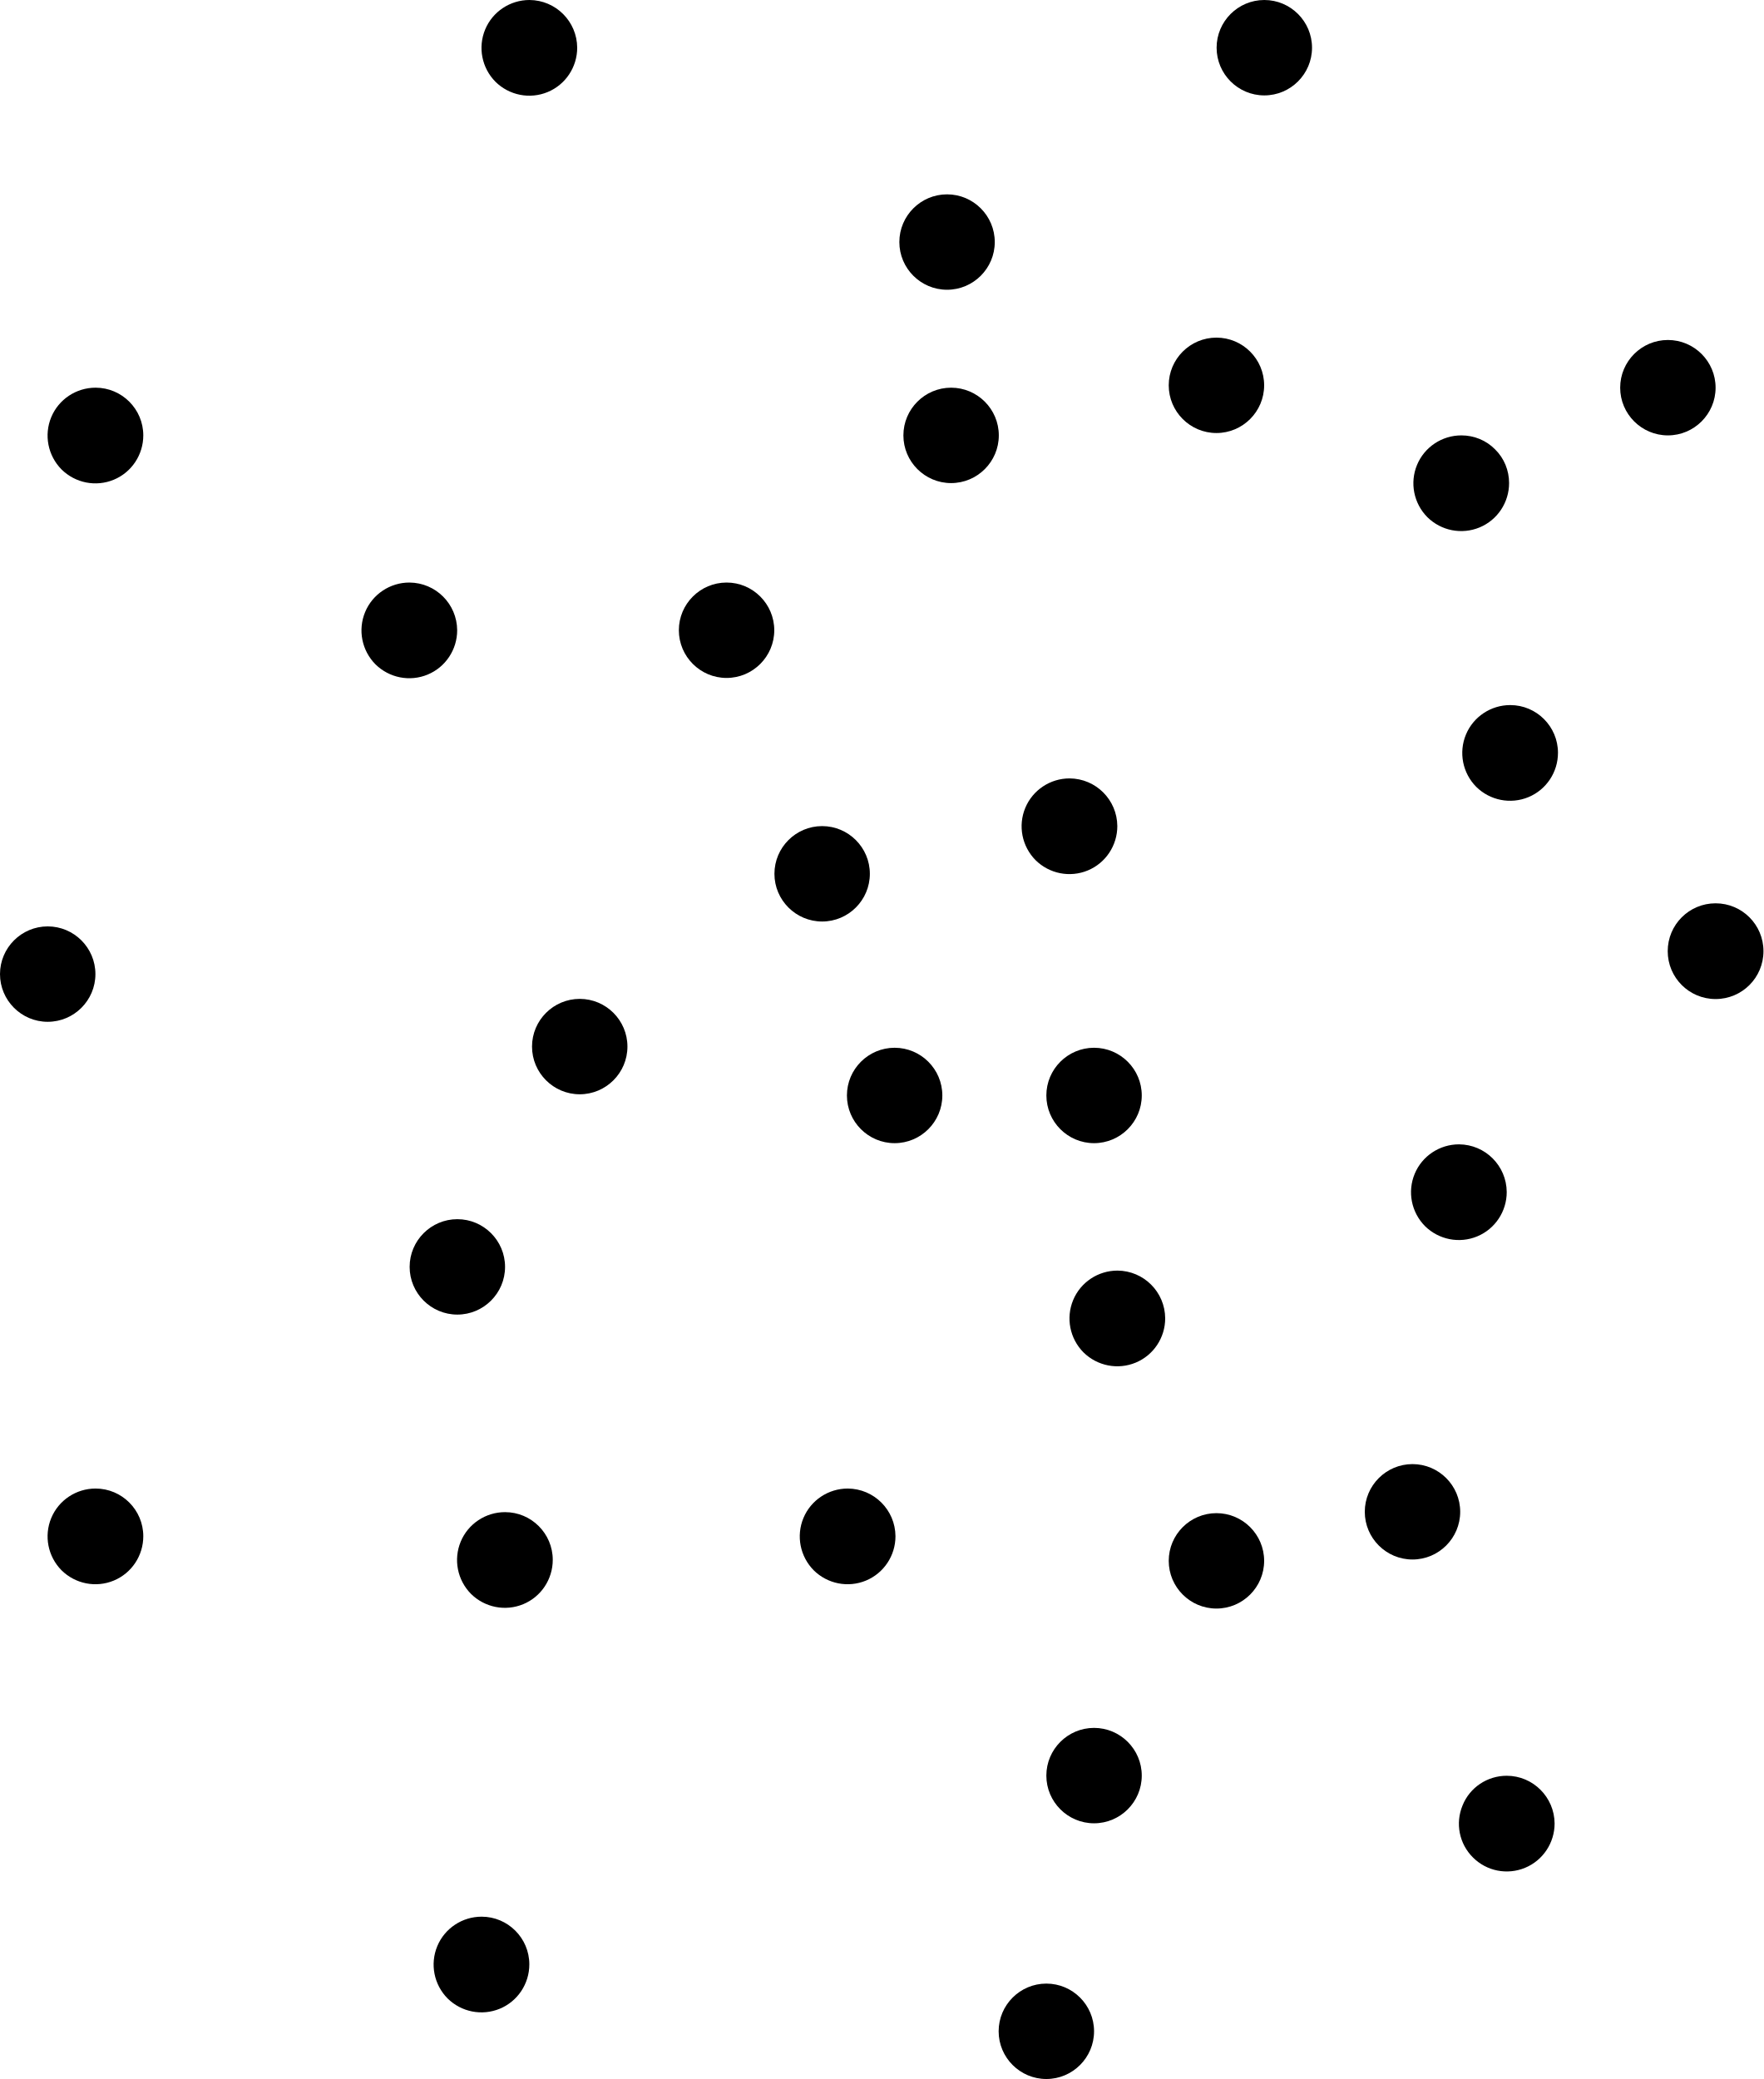
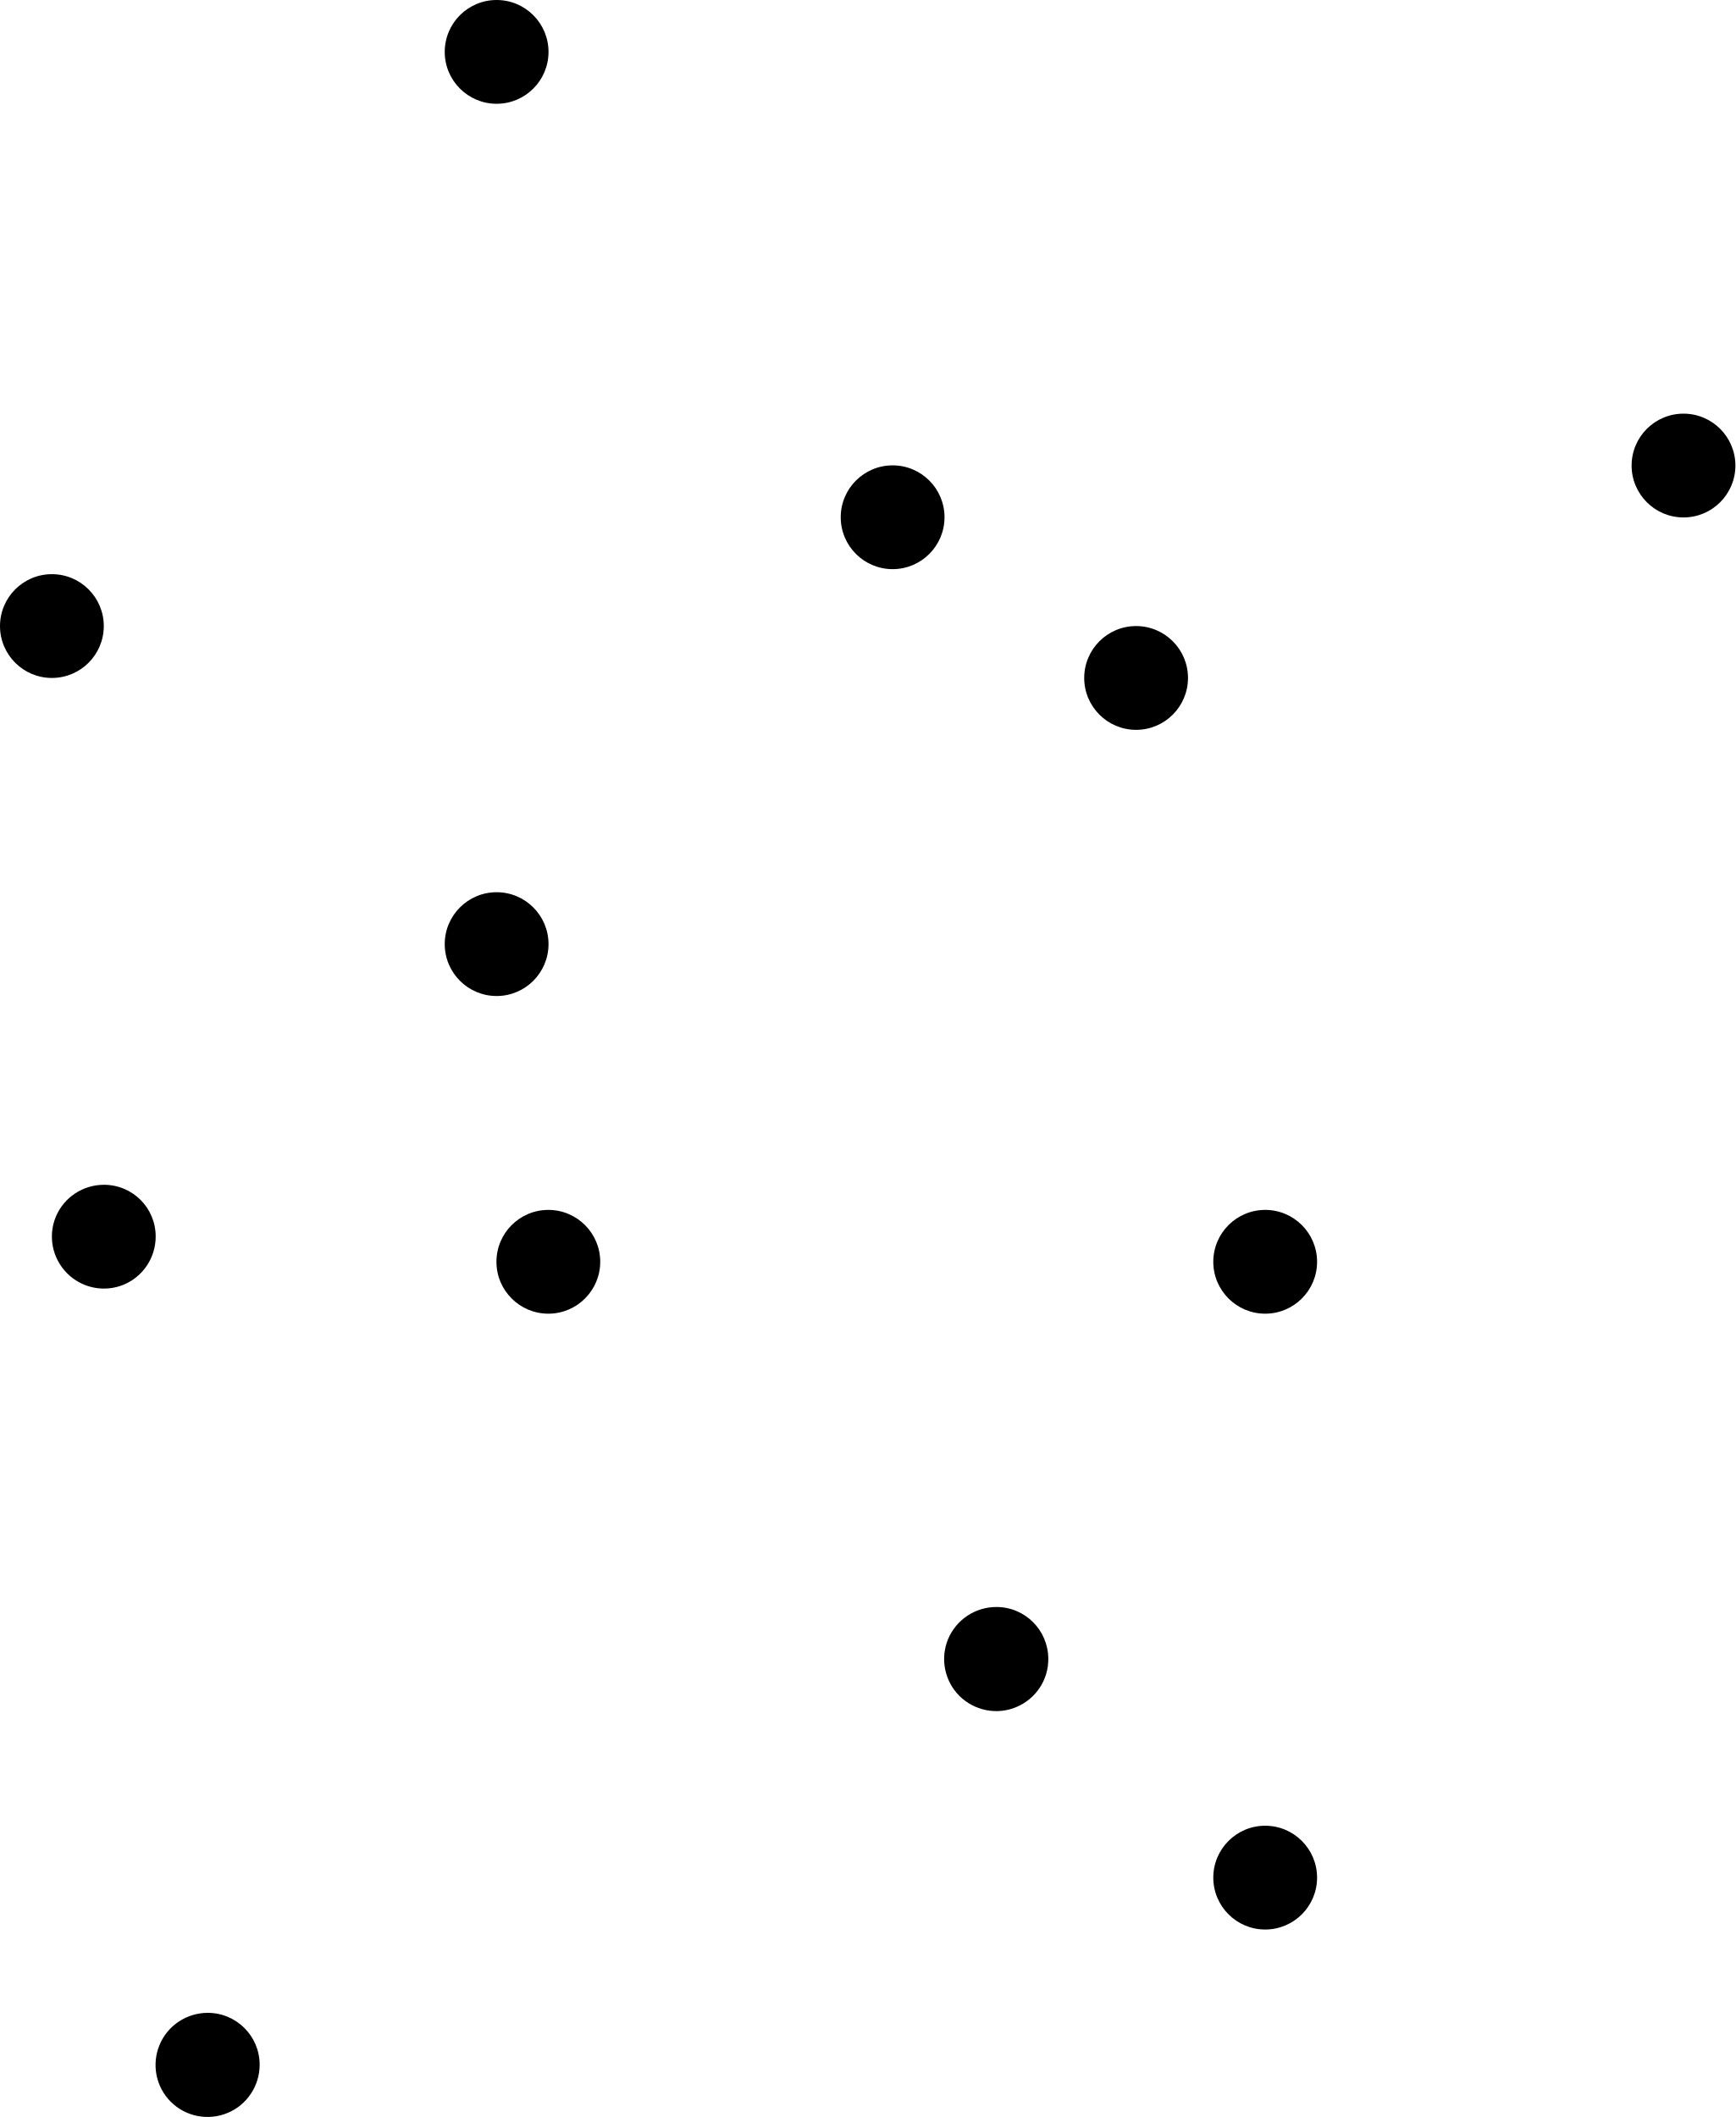
- <svg xmlns="http://www.w3.org/2000/svg" viewBox="0 0 10.461 12.334">
-   <path d="M 5.901 1.436 C 5.901 1.592 5.774 1.719 5.618 1.719 C 5.462 1.719 5.335 1.592 5.335 1.436 C 5.335 1.28 5.462 1.153 5.618 1.153 C 5.774 1.153 5.901 1.28 5.901 1.436 Z" fill="#000000" />
-   <path d="M 8.952 2.866 C 8.952 2.981 8.883 3.085 8.777 3.129 C 8.671 3.173 8.549 3.149 8.467 3.068 C 8.386 2.986 8.362 2.864 8.406 2.758 C 8.45 2.652 8.554 2.583 8.669 2.583 C 8.744 2.583 8.816 2.612 8.869 2.666 C 8.923 2.719 8.952 2.791 8.952 2.866 Z" fill="#000000" />
-   <path d="M 9.222 10.818 C 9.222 10.933 9.153 11.037 9.047 11.081 C 8.941 11.125 8.819 11.101 8.738 11.02 C 8.656 10.939 8.632 10.817 8.676 10.711 C 8.719 10.604 8.823 10.535 8.938 10.535 C 9.094 10.535 9.221 10.662 9.222 10.818 Z" fill="#000000" />
-   <path d="M 10.461 5.643 C 10.461 5.8 10.334 5.927 10.177 5.927 C 10.02 5.927 9.893 5.8 9.893 5.643 C 9.893 5.486 10.02 5.359 10.177 5.359 C 10.334 5.359 10.461 5.486 10.461 5.643 Z" fill="#000000" />
-   <path d="M 2.712 3.739 C 2.712 3.854 2.643 3.958 2.537 4.002 C 2.431 4.046 2.309 4.022 2.227 3.941 C 2.146 3.859 2.122 3.737 2.166 3.631 C 2.21 3.525 2.314 3.456 2.429 3.456 C 2.585 3.457 2.711 3.583 2.712 3.739 Z" fill="#000000" />
-   <path d="M 5.925 2.583 C 5.925 2.739 5.798 2.866 5.642 2.866 C 5.486 2.866 5.359 2.739 5.359 2.583 C 5.359 2.427 5.486 2.3 5.642 2.3 C 5.798 2.3 5.925 2.427 5.925 2.583 Z" fill="#000000" />
-   <path d="M 2.996 7.516 C 2.996 7.672 2.869 7.799 2.713 7.799 C 2.557 7.799 2.43 7.672 2.43 7.516 C 2.43 7.36 2.557 7.233 2.713 7.233 C 2.869 7.233 2.996 7.36 2.996 7.516 Z" fill="#000000" />
-   <path d="M 5.16 5.184 C 5.16 5.34 5.033 5.467 4.877 5.467 C 4.721 5.467 4.594 5.34 4.594 5.184 C 4.594 5.028 4.721 4.901 4.877 4.901 C 5.033 4.901 5.16 5.028 5.16 5.184 Z" fill="#000000" />
-   <path d="M 6.773 10.534 C 6.773 10.69 6.646 10.817 6.49 10.817 C 6.334 10.817 6.207 10.69 6.207 10.534 C 6.207 10.378 6.334 10.251 6.49 10.251 C 6.646 10.251 6.773 10.378 6.773 10.534 Z" fill="#000000" />
-   <path d="M 6.49 12.051 C 6.49 12.207 6.363 12.334 6.207 12.334 C 6.051 12.334 5.924 12.207 5.924 12.051 C 5.924 11.895 6.051 11.768 6.207 11.768 C 6.363 11.768 6.49 11.895 6.49 12.051 Z" fill="#000000" />
-   <path d="M 8.662 8.969 C 8.662 9.125 8.535 9.252 8.379 9.252 C 8.223 9.252 8.096 9.125 8.096 8.969 C 8.096 8.813 8.223 8.686 8.379 8.686 C 8.535 8.686 8.662 8.813 8.662 8.969 Z" fill="#000000" />
-   <path d="M 6.912 7.821 C 6.912 7.936 6.843 8.04 6.737 8.084 C 6.631 8.128 6.509 8.104 6.427 8.023 C 6.346 7.941 6.322 7.819 6.366 7.713 C 6.41 7.607 6.514 7.538 6.629 7.538 C 6.785 7.539 6.911 7.665 6.912 7.821 Z" fill="#000000" />
-   <path d="M 6.628 4.901 C 6.628 5.016 6.559 5.12 6.453 5.164 C 6.347 5.208 6.225 5.184 6.143 5.103 C 6.062 5.021 6.038 4.899 6.082 4.793 C 6.126 4.687 6.23 4.618 6.345 4.618 C 6.501 4.619 6.627 4.745 6.628 4.901 Z" fill="#000000" />
-   <path d="M 0.566 5.779 C 0.566 5.935 0.439 6.062 0.283 6.062 C 0.127 6.062 0 5.935 0 5.779 C 0 5.623 0.127 5.496 0.283 5.496 C 0.439 5.496 0.566 5.623 0.566 5.779 Z" fill="#000000" />
-   <path d="M 5.59 6.499 C 5.59 6.655 5.463 6.782 5.307 6.782 C 5.151 6.782 5.024 6.655 5.024 6.499 C 5.024 6.343 5.151 6.216 5.307 6.216 C 5.463 6.216 5.59 6.343 5.59 6.499 Z" fill="#000000" />
-   <path d="M 0.85 9.114 C 0.85 9.229 0.781 9.333 0.675 9.377 C 0.569 9.421 0.447 9.397 0.365 9.316 C 0.284 9.234 0.26 9.112 0.304 9.006 C 0.348 8.9 0.452 8.831 0.567 8.831 C 0.723 8.831 0.85 8.958 0.85 9.114 Z" fill="#000000" />
-   <path d="M 3.279 9.254 C 3.279 9.369 3.21 9.473 3.104 9.517 C 2.998 9.561 2.876 9.537 2.794 9.456 C 2.713 9.374 2.689 9.252 2.733 9.146 C 2.777 9.04 2.881 8.971 2.996 8.971 C 3.152 8.971 3.279 9.098 3.279 9.254 Z" fill="#000000" />
-   <path d="M 8.938 7.072 C 8.938 7.187 8.869 7.291 8.763 7.335 C 8.657 7.379 8.535 7.355 8.453 7.274 C 8.372 7.192 8.348 7.07 8.392 6.964 C 8.436 6.858 8.54 6.789 8.655 6.789 C 8.811 6.79 8.937 6.916 8.938 7.072 Z" fill="#000000" />
-   <path d="M 0.85 2.583 C 0.85 2.698 0.781 2.802 0.675 2.846 C 0.569 2.89 0.447 2.866 0.365 2.785 C 0.284 2.703 0.26 2.581 0.304 2.475 C 0.348 2.369 0.452 2.3 0.567 2.3 C 0.723 2.3 0.85 2.427 0.85 2.583 Z" fill="#000000" />
-   <path d="M 5.312 9.114 C 5.312 9.229 5.243 9.333 5.137 9.377 C 5.031 9.421 4.909 9.397 4.827 9.316 C 4.746 9.234 4.722 9.112 4.766 9.006 C 4.81 8.9 4.914 8.831 5.029 8.831 C 5.185 8.832 5.311 8.958 5.312 9.114 Z" fill="#000000" />
-   <path d="M 4.593 3.739 C 4.593 3.895 4.466 4.022 4.31 4.022 C 4.154 4.022 4.027 3.895 4.027 3.739 C 4.027 3.583 4.154 3.456 4.31 3.456 C 4.466 3.456 4.593 3.583 4.593 3.739 Z" fill="#000000" />
-   <path d="M 9.242 4.466 C 9.242 4.581 9.173 4.685 9.067 4.729 C 8.961 4.773 8.839 4.749 8.757 4.668 C 8.676 4.586 8.652 4.464 8.696 4.358 C 8.74 4.252 8.844 4.183 8.959 4.183 C 9.115 4.183 9.242 4.31 9.242 4.466 Z" fill="#000000" />
-   <path d="M 7.499 9.26 C 7.499 9.416 7.372 9.543 7.216 9.543 C 7.06 9.543 6.933 9.416 6.933 9.26 C 6.933 9.104 7.06 8.977 7.216 8.977 C 7.372 8.977 7.499 9.104 7.499 9.26 Z" fill="#000000" />
-   <path d="M 10.177 2.3 C 10.177 2.456 10.05 2.583 9.894 2.583 C 9.738 2.583 9.611 2.456 9.611 2.3 C 9.611 2.144 9.738 2.017 9.894 2.017 C 10.05 2.017 10.177 2.144 10.177 2.3 Z" fill="#000000" />
-   <path d="M 6.773 6.499 C 6.773 6.655 6.646 6.782 6.49 6.782 C 6.334 6.782 6.207 6.655 6.207 6.499 C 6.207 6.343 6.334 6.216 6.49 6.216 C 6.646 6.216 6.773 6.343 6.773 6.499 Z" fill="#000000" />
-   <path d="M 7.499 2.286 C 7.499 2.442 7.372 2.569 7.216 2.569 C 7.06 2.569 6.933 2.442 6.933 2.286 C 6.933 2.13 7.06 2.003 7.216 2.003 C 7.372 2.003 7.499 2.13 7.499 2.286 Z" fill="#000000" />
-   <path d="M 7.783 0.283 C 7.783 0.439 7.656 0.566 7.5 0.566 C 7.344 0.566 7.217 0.439 7.217 0.283 C 7.217 0.127 7.344 0 7.5 0 C 7.656 0 7.783 0.127 7.783 0.283 Z" fill="#000000" />
-   <path d="M 3.14 11.654 C 3.14 11.769 3.071 11.873 2.965 11.917 C 2.859 11.961 2.737 11.937 2.655 11.856 C 2.574 11.774 2.55 11.652 2.594 11.546 C 2.638 11.44 2.742 11.371 2.857 11.371 C 3.013 11.371 3.14 11.498 3.14 11.654 Z" fill="#000000" />
-   <path d="M 3.424 0.283 C 3.424 0.398 3.355 0.502 3.249 0.546 C 3.143 0.59 3.021 0.566 2.939 0.485 C 2.858 0.403 2.834 0.281 2.878 0.175 C 2.922 0.069 3.026 0 3.141 0 C 3.297 0.001 3.423 0.127 3.424 0.283 Z" fill="#000000" />
-   <path d="M 3.722 6.209 C 3.722 6.365 3.595 6.492 3.439 6.492 C 3.283 6.492 3.156 6.365 3.156 6.209 C 3.156 6.053 3.283 5.926 3.439 5.926 C 3.595 5.926 3.722 6.053 3.722 6.209 Z" fill="#000000" />
+ <svg xmlns="http://www.w3.org/2000/svg" viewBox="0 0 9.33 11.382">
+   <path d="M 2.949 5.076 C 2.949 5.23 2.824 5.355 2.67 5.355 C 2.516 5.355 2.391 5.23 2.391 5.076 C 2.391 4.922 2.516 4.797 2.67 4.797 C 2.824 4.797 2.949 4.922 2.949 5.076 Z" fill="#000000" />
+   <path d="M 5.078 2.781 C 5.078 2.935 4.953 3.06 4.799 3.06 C 4.645 3.06 4.52 2.935 4.52 2.781 C 4.52 2.627 4.645 2.502 4.799 2.502 C 4.953 2.502 5.078 2.627 5.078 2.781 Z" fill="#000000" />
+   <path d="M 7.081 10.095 C 7.081 10.249 6.956 10.374 6.802 10.374 C 6.648 10.374 6.523 10.249 6.523 10.095 C 6.523 9.941 6.648 9.816 6.802 9.816 C 6.956 9.816 7.081 9.941 7.081 10.095 Z" fill="#000000" />
+   <path d="M 9.33 2.503 C 9.33 2.657 9.205 2.782 9.051 2.782 C 8.897 2.782 8.772 2.657 8.772 2.503 C 8.772 2.349 8.897 2.224 9.051 2.224 C 9.205 2.224 9.33 2.349 9.33 2.503 Z" fill="#000000" />
+   <path d="M 0.558 3.366 C 0.558 3.52 0.433 3.645 0.279 3.645 C 0.125 3.645 0 3.52 0 3.366 C 0 3.212 0.125 3.087 0.279 3.087 C 0.433 3.087 0.558 3.212 0.558 3.366 Z" fill="#000000" />
+   <path d="M 6.387 3.645 C 6.387 3.799 6.262 3.924 6.108 3.924 C 5.954 3.924 5.829 3.799 5.829 3.645 C 5.829 3.491 5.954 3.366 6.108 3.366 C 6.262 3.366 6.387 3.491 6.387 3.645 Z" fill="#000000" />
+   <path d="M 0.837 6.648 C 0.837 6.761 0.77 6.863 0.665 6.907 C 0.561 6.95 0.441 6.926 0.361 6.846 C 0.281 6.766 0.257 6.646 0.3 6.542 C 0.344 6.437 0.446 6.37 0.559 6.37 C 0.713 6.37 0.837 6.494 0.837 6.648 Z" fill="#000000" />
+   <path d="M 3.227 6.784 C 3.227 6.938 3.102 7.063 2.948 7.063 C 2.794 7.063 2.669 6.938 2.669 6.784 C 2.669 6.63 2.794 6.505 2.948 6.505 C 3.102 6.505 3.227 6.63 3.227 6.784 Z" fill="#000000" />
+   <path d="M 5.636 8.918 C 5.637 9.032 5.569 9.134 5.464 9.178 C 5.36 9.222 5.239 9.198 5.158 9.118 C 5.078 9.038 5.054 8.917 5.097 8.813 C 5.141 8.708 5.243 8.64 5.357 8.64 C 5.511 8.64 5.635 8.764 5.636 8.918 Z" fill="#000000" />
+   <path d="M 7.081 6.784 C 7.081 6.938 6.956 7.063 6.802 7.063 C 6.648 7.063 6.523 6.938 6.523 6.784 C 6.523 6.63 6.648 6.505 6.802 6.505 C 6.956 6.505 7.081 6.63 7.081 6.784 Z" fill="#000000" />
+   <path d="M 1.396 11.101 C 1.396 11.214 1.328 11.317 1.224 11.36 C 1.119 11.404 0.998 11.38 0.918 11.3 C 0.838 11.22 0.814 11.099 0.858 10.994 C 0.901 10.89 1.004 10.822 1.117 10.822 C 1.271 10.822 1.396 10.947 1.396 11.101 Z" fill="#000000" />
+   <path d="M 2.949 0.279 C 2.949 0.433 2.824 0.558 2.67 0.558 C 2.516 0.558 2.391 0.433 2.391 0.279 C 2.391 0.125 2.516 0 2.67 0 C 2.824 0 2.949 0.125 2.949 0.279 Z" fill="#000000" />
</svg>
